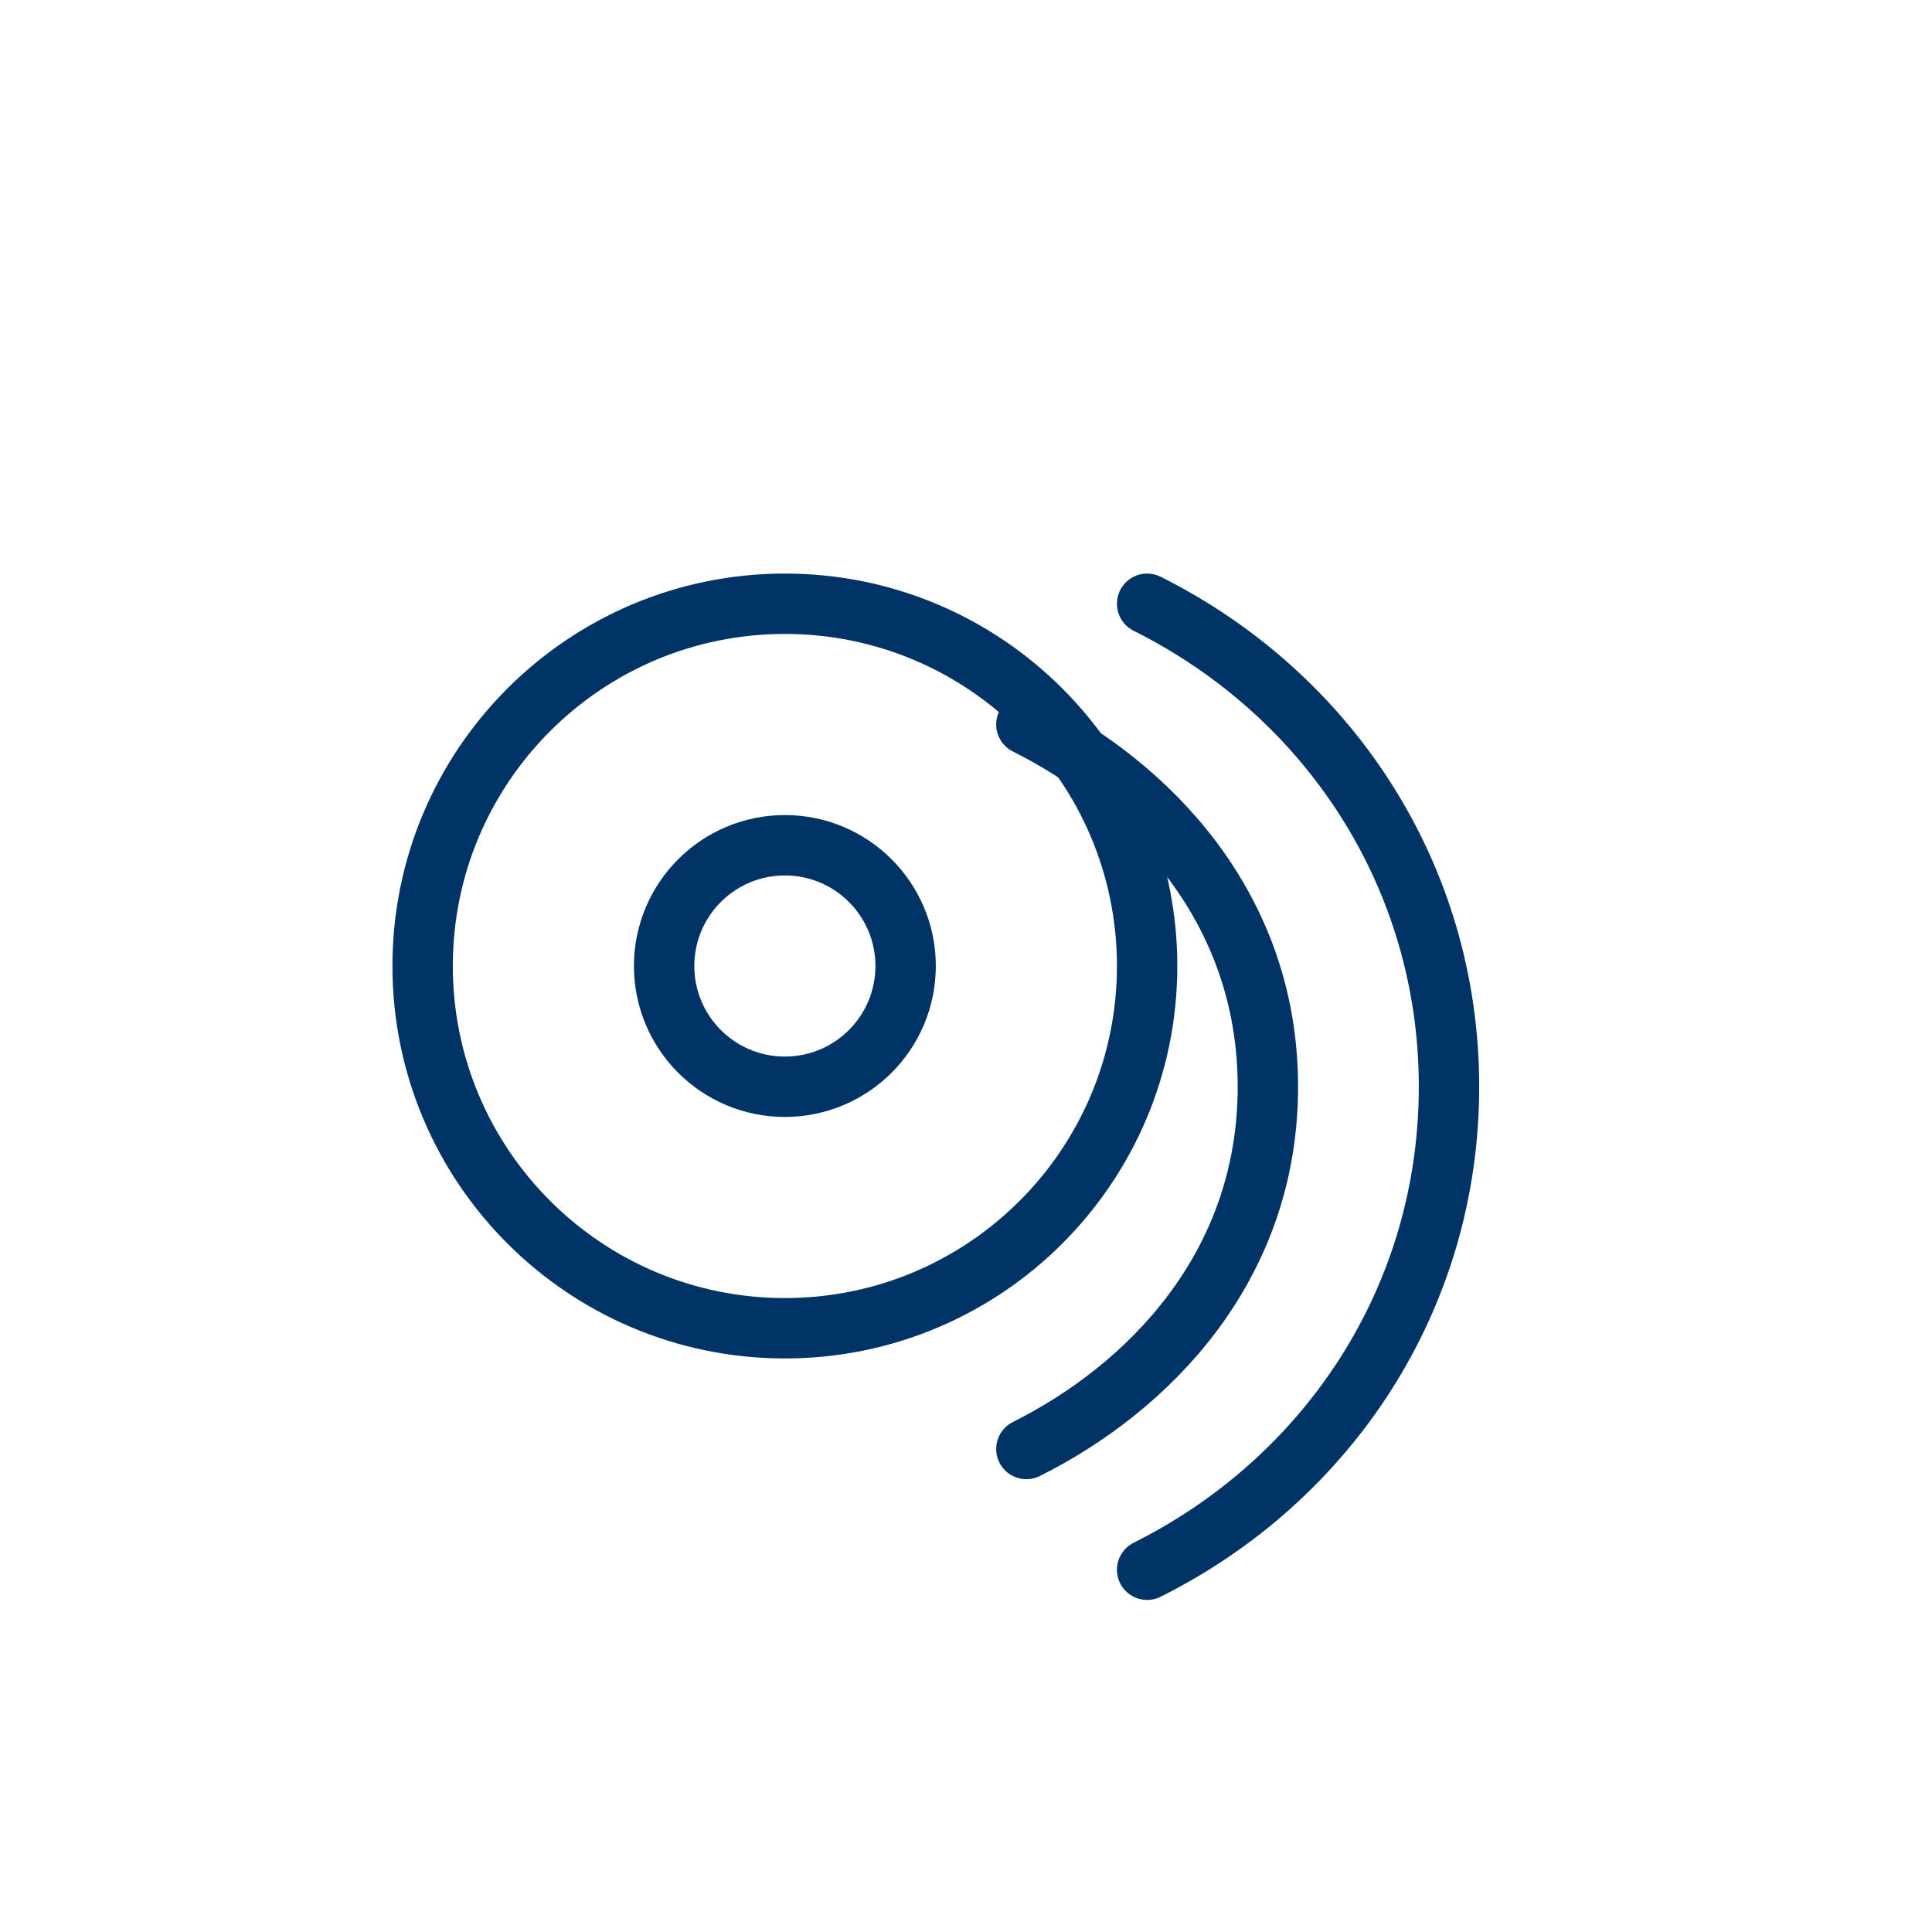
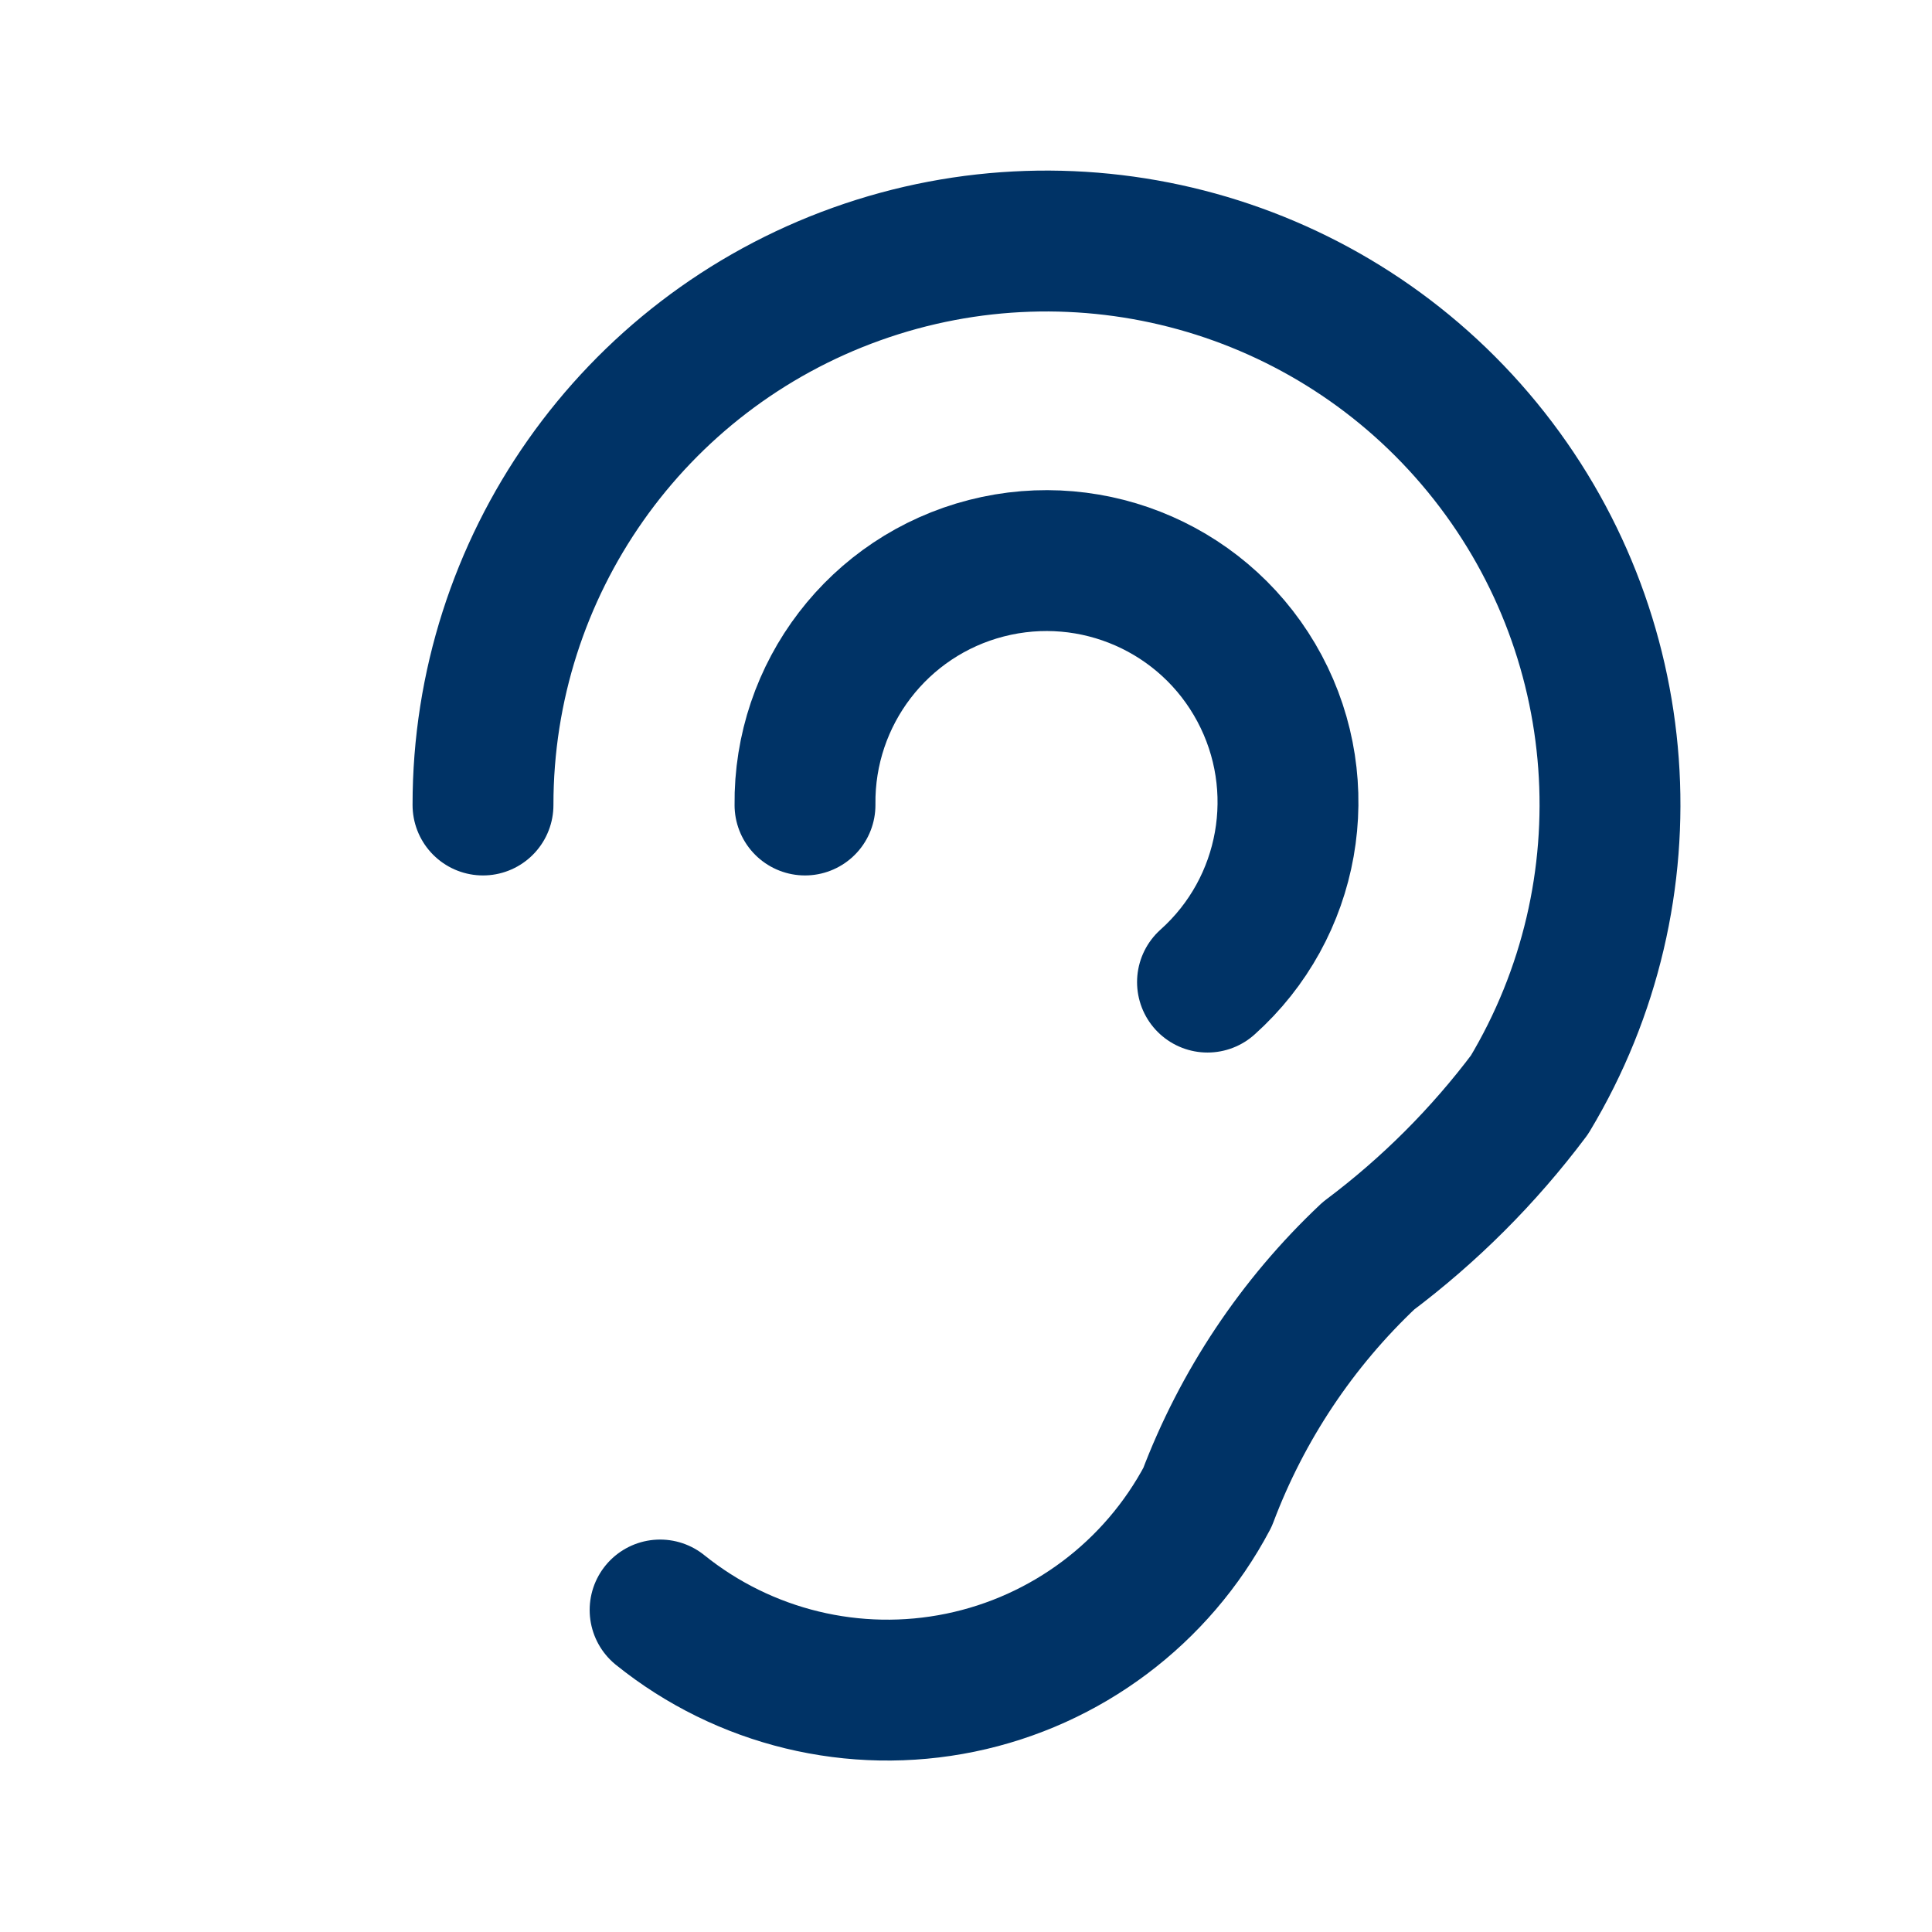
- <svg xmlns="http://www.w3.org/2000/svg" viewBox="0 0 64 64" fill="none" stroke="#003366" stroke-width="2" stroke-linecap="round" stroke-linejoin="round">
-   <circle cx="26" cy="32" r="12" />
-   <path d="M34 24c4 2 8 6 8 12s-4 10-8 12" />
-   <path d="M38 20c6 3 10 9 10 16s-4 13-10 16" />
-   <circle cx="26" cy="32" r="4" />
+ <svg xmlns="http://www.w3.org/2000/svg" viewBox="0 0 24 24" fill="none" stroke="#003366" stroke-width="1.75" stroke-linecap="round" stroke-linejoin="round">
+   <path d="M6 10a7 7 0 1 1 13 3.6a10 10 0 0 1 -2 2a8 8 0 0 0 -2 3a4.5 4.5 0 0 1 -6.8 1.4" />
+   <path d="M10 10a3 3 0 1 1 5 2.2" />
</svg>
